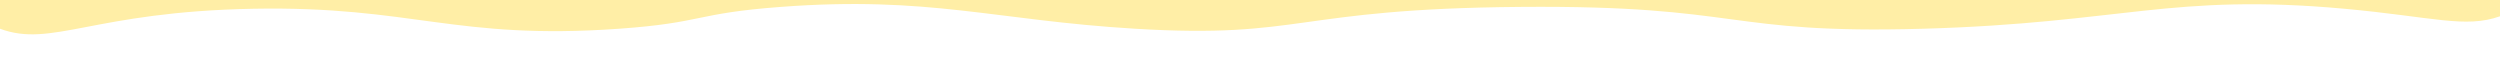
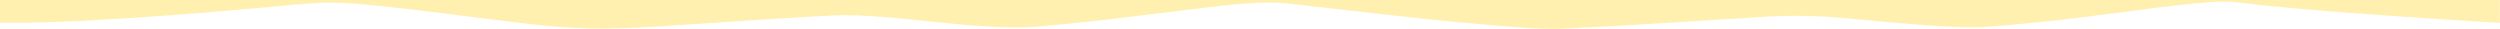
- <svg xmlns="http://www.w3.org/2000/svg" version="1.1" id="Layer_1" x="0px" y="0px" viewBox="0 0 2427 54.9" style="enable-background:new 0 0 2427 54.9;" xml:space="preserve">
+ <svg xmlns="http://www.w3.org/2000/svg" version="1.1" id="Layer_1" x="0px" y="0px" viewBox="0 0 2600 30" style="enable-background:new 0 0 2600 30;" xml:space="preserve">
  <style type="text/css">
- 	.st0{fill:#FFEEA6;}
+ 	.st0{fill:#FFF0B0;}
</style>
  <g>
    <g id="Layer_1-2">
-       <path class="st0" d="M0,27.9C50.3,46.6,90.3,11.3,246,8.5c155.3-2.8,195.3,30.7,355,19.4c82.6-5.9,72.8-14.9,157-21.2    c144.1-10.9,207.5,13,344,21.2c163.3,9.9,153-19.4,374-21.2c217.1-1.8,197.3,26.7,391,21.2c193.5-5.5,241-34.7,409-19.4    c85.5,7.8,117.3,19.3,151,7.3V0H0V27.9z" />
+       <path class="st0" d="M0,23.6c22.4,0.7,103.8,0.3,302.7-18.4c35.8-3.4,49-3,76.1-0.5c52.6,4.7,110.6,13.1,171.1,20.2    c47.8,5.5,78.1,6.2,136.3,2.5c86.8-5.5,69.8-4.9,159.3-10.2c30.9-1.9,39.2-1.7,62.5-0.3c38.8,2.4,77.8,8.4,122.4,10.8    c34.1,1.8,44.1,0.4,63.9-1.4c59.1-5.4,96.1-10.9,137.8-15.8c30.2-3.5,41.9-5.1,59.8-6.6c13.7-1.1,31.9-1.9,43.9-0.6    c58.5,6.3,134.5,16,210,22.4c26,2.2,56.2,5.2,81.7,4c77.7-3.6,147-8.7,212.4-12.5c26.5-1.3,53.1-0.8,79.4,1.7    c39.4,3.7,112.2,11,142.1,9.2c74.2-4.6,157.9-17.6,203.2-22.6c43.8-4.9,52.3-4.5,74.8-1.6c50.4,6.5,206.9,17,260.5,19.8V0H0V23.6z    " />
    </g>
  </g>
</svg>
